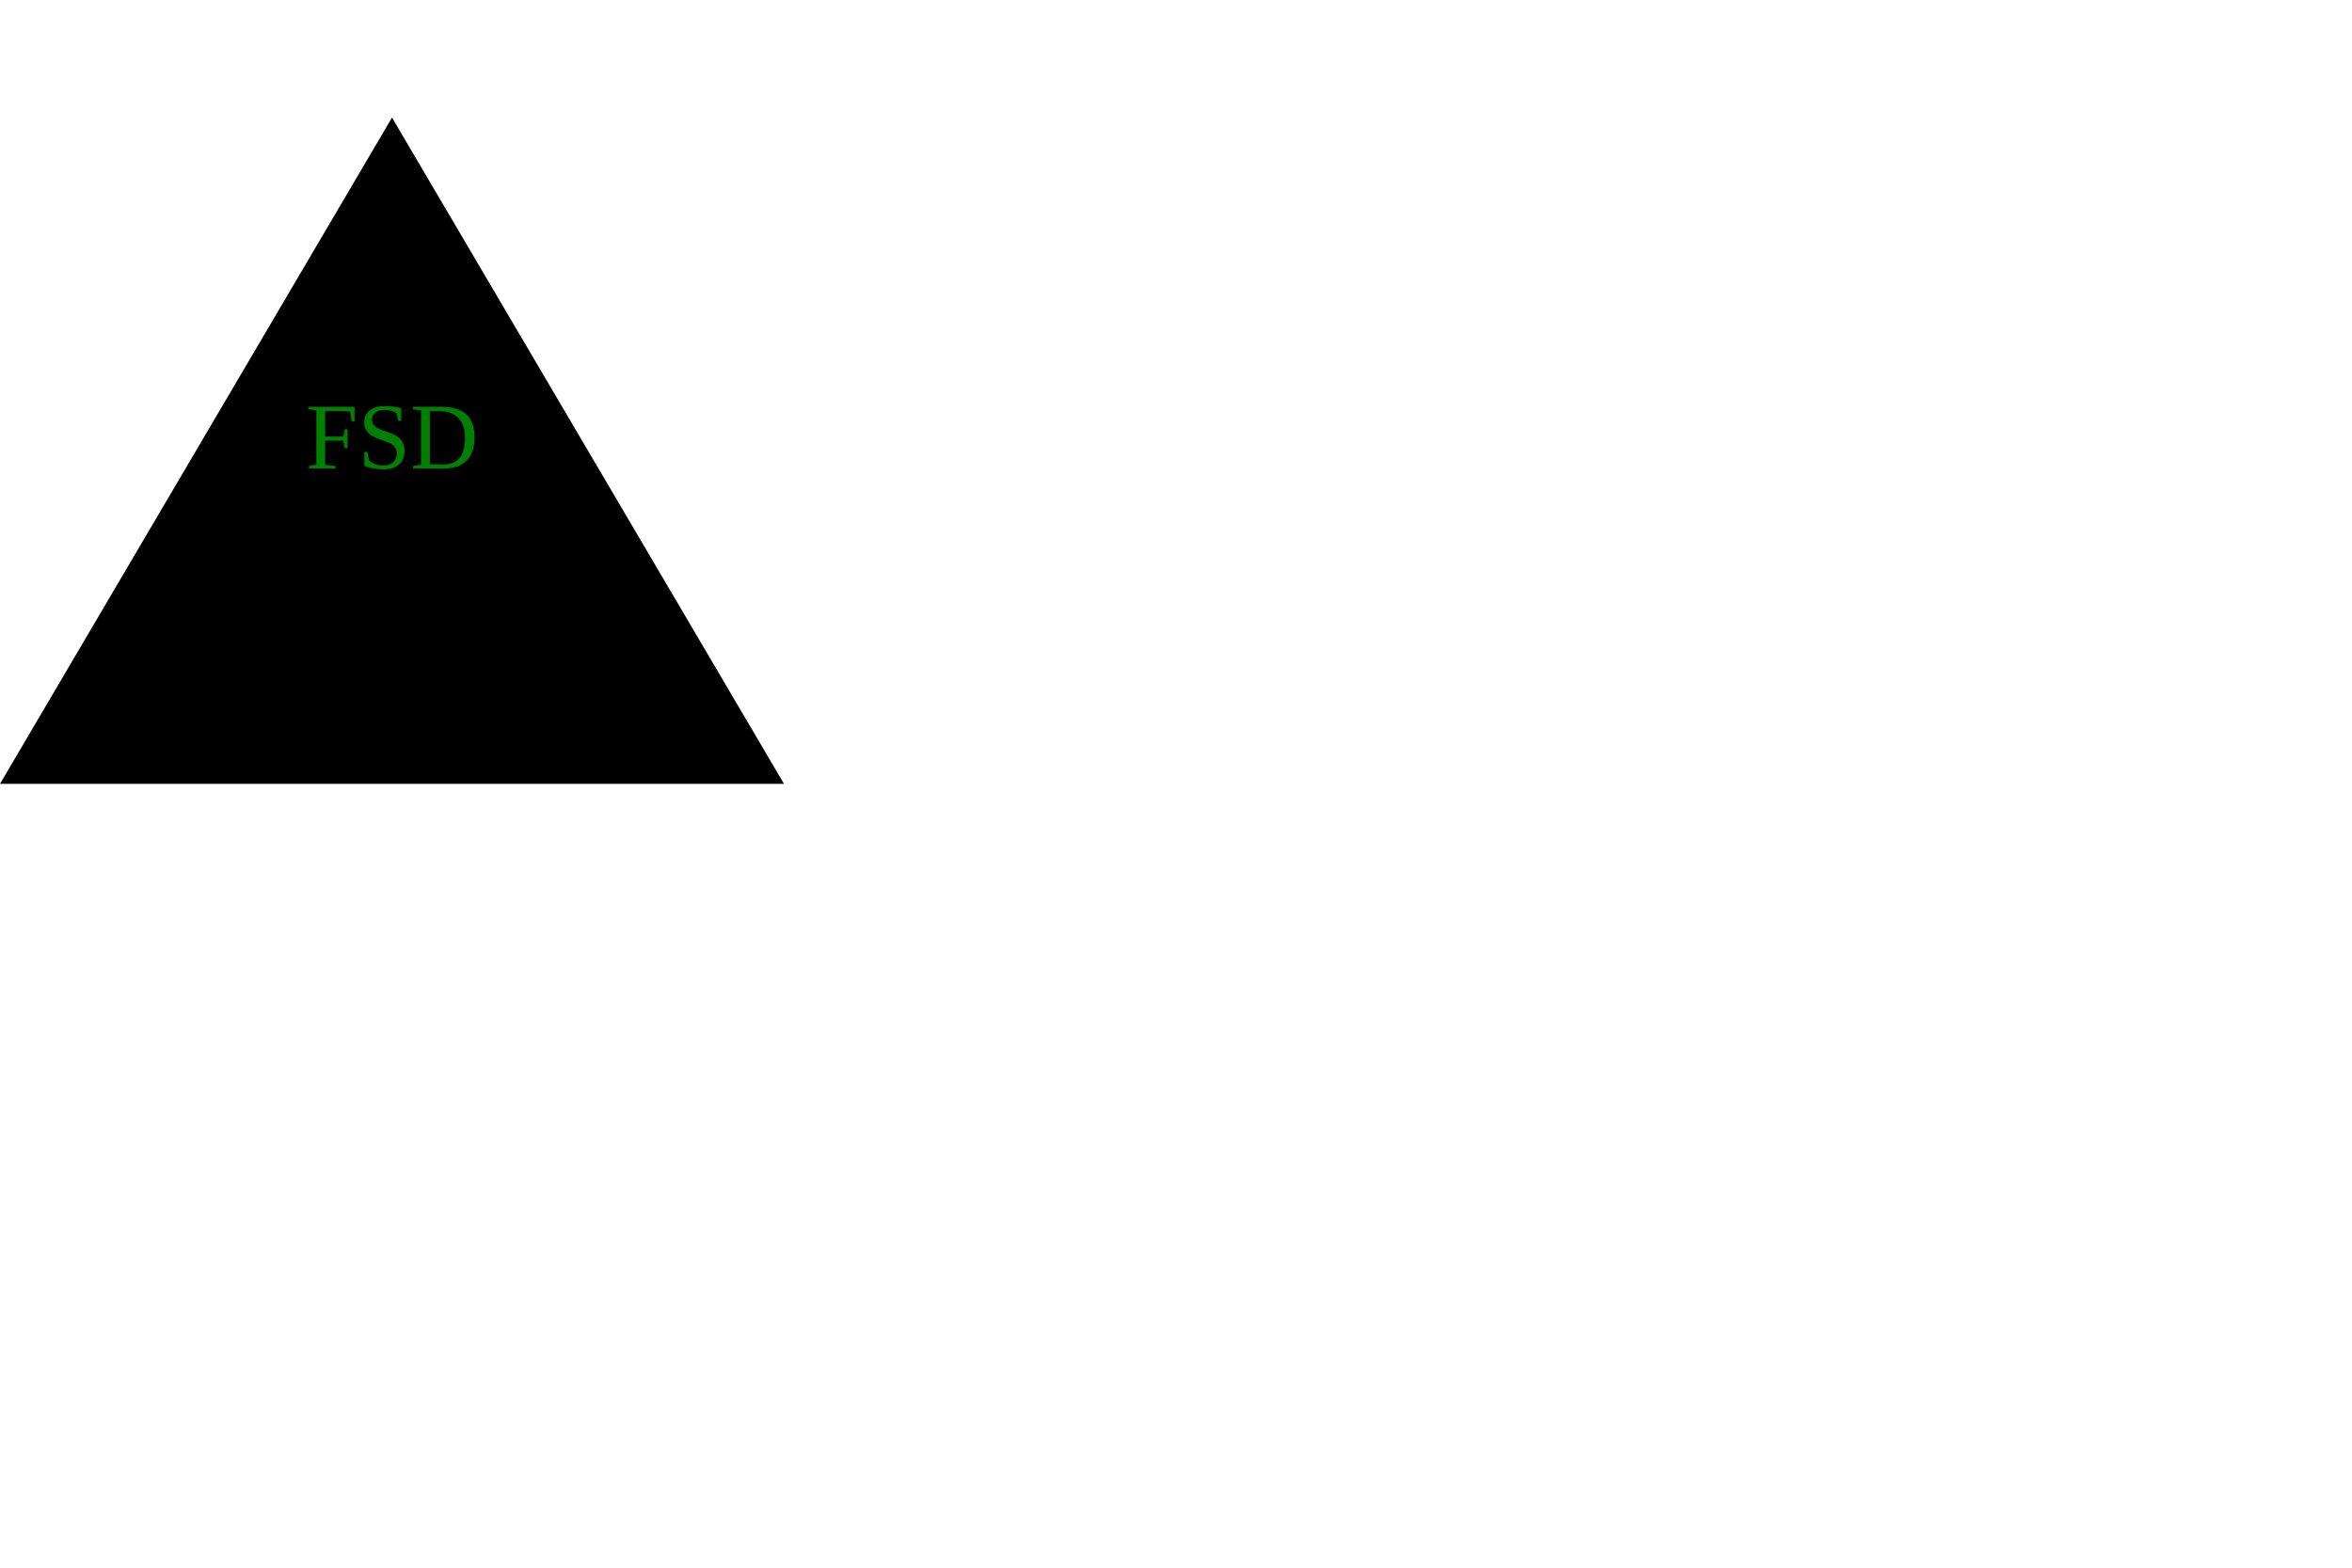
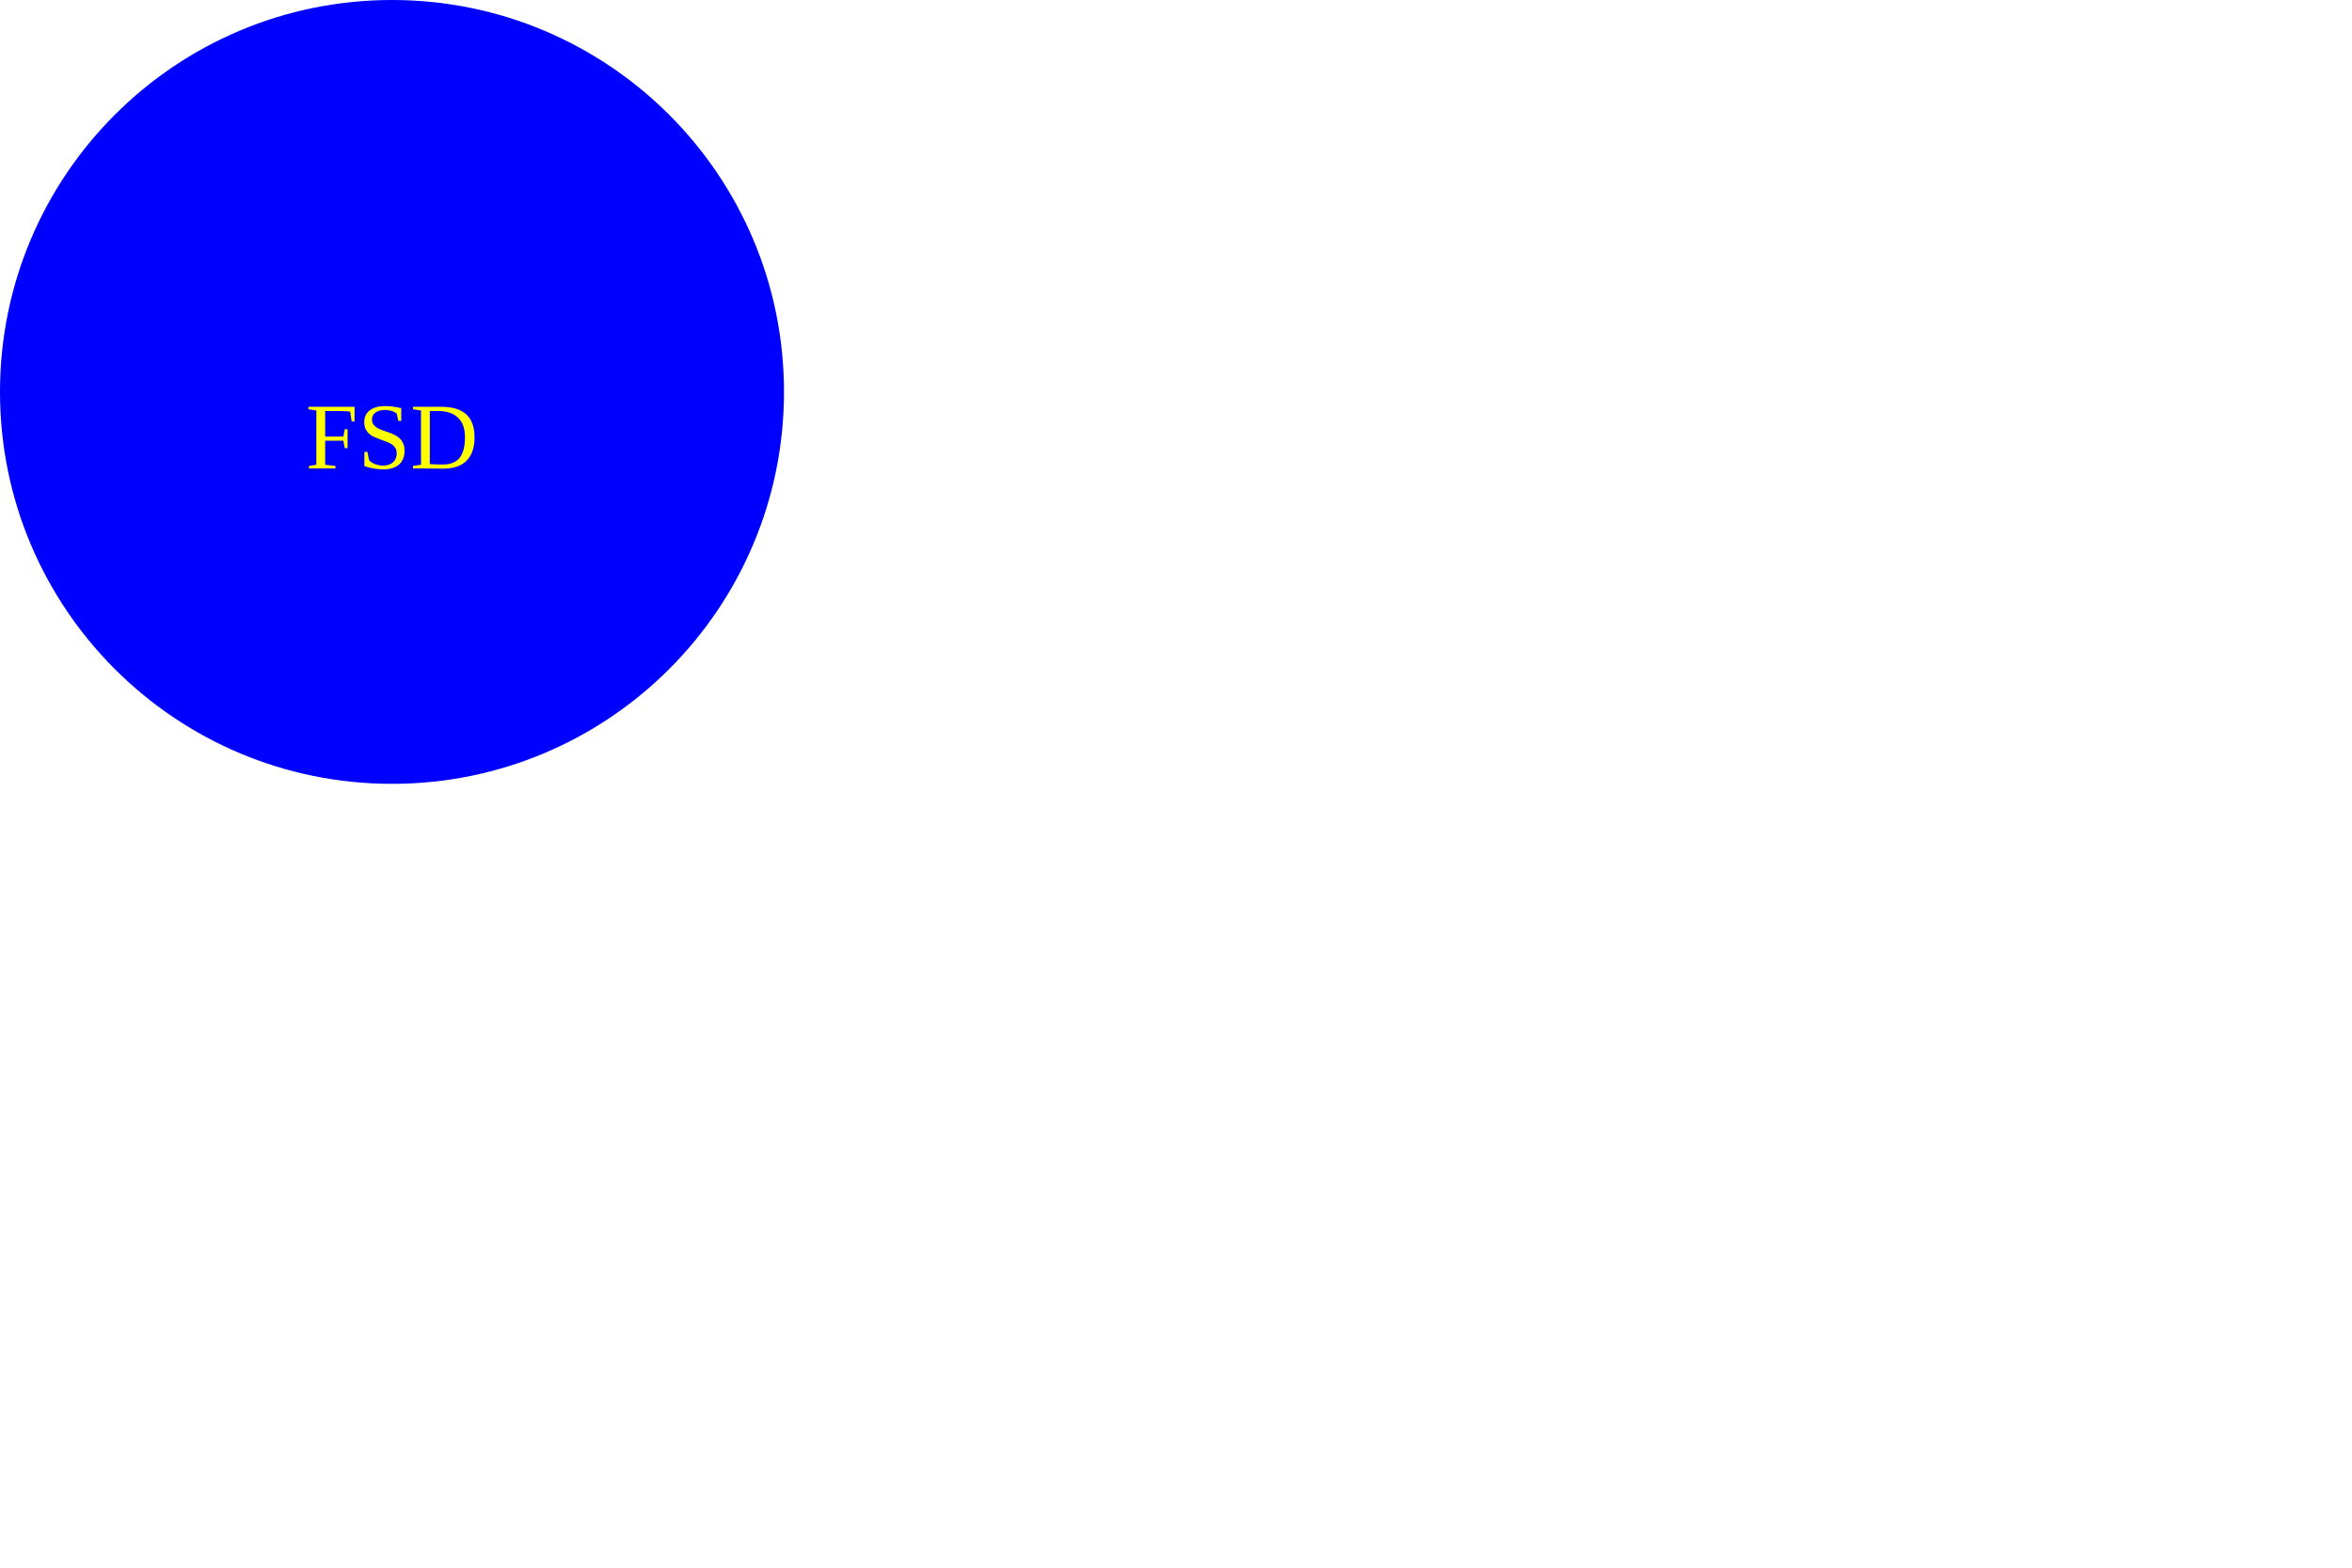
<svg xmlns="http://www.w3.org/2000/svg" width="300" height="200">
-   <polygon points="50,15 100,100 0,100" style="fill:Black" />
-   <text x="50" y="57" fill="Green" text-anchor="middle" dominant-baseline="middle">FSD</text>
+   <circle cx="50" cy="50" r="50" style="fill:Blue" />
+   <text x="50" y="57" fill="Yellow" text-anchor="middle" dominant-baseline="middle">FSD</text>
</svg>
